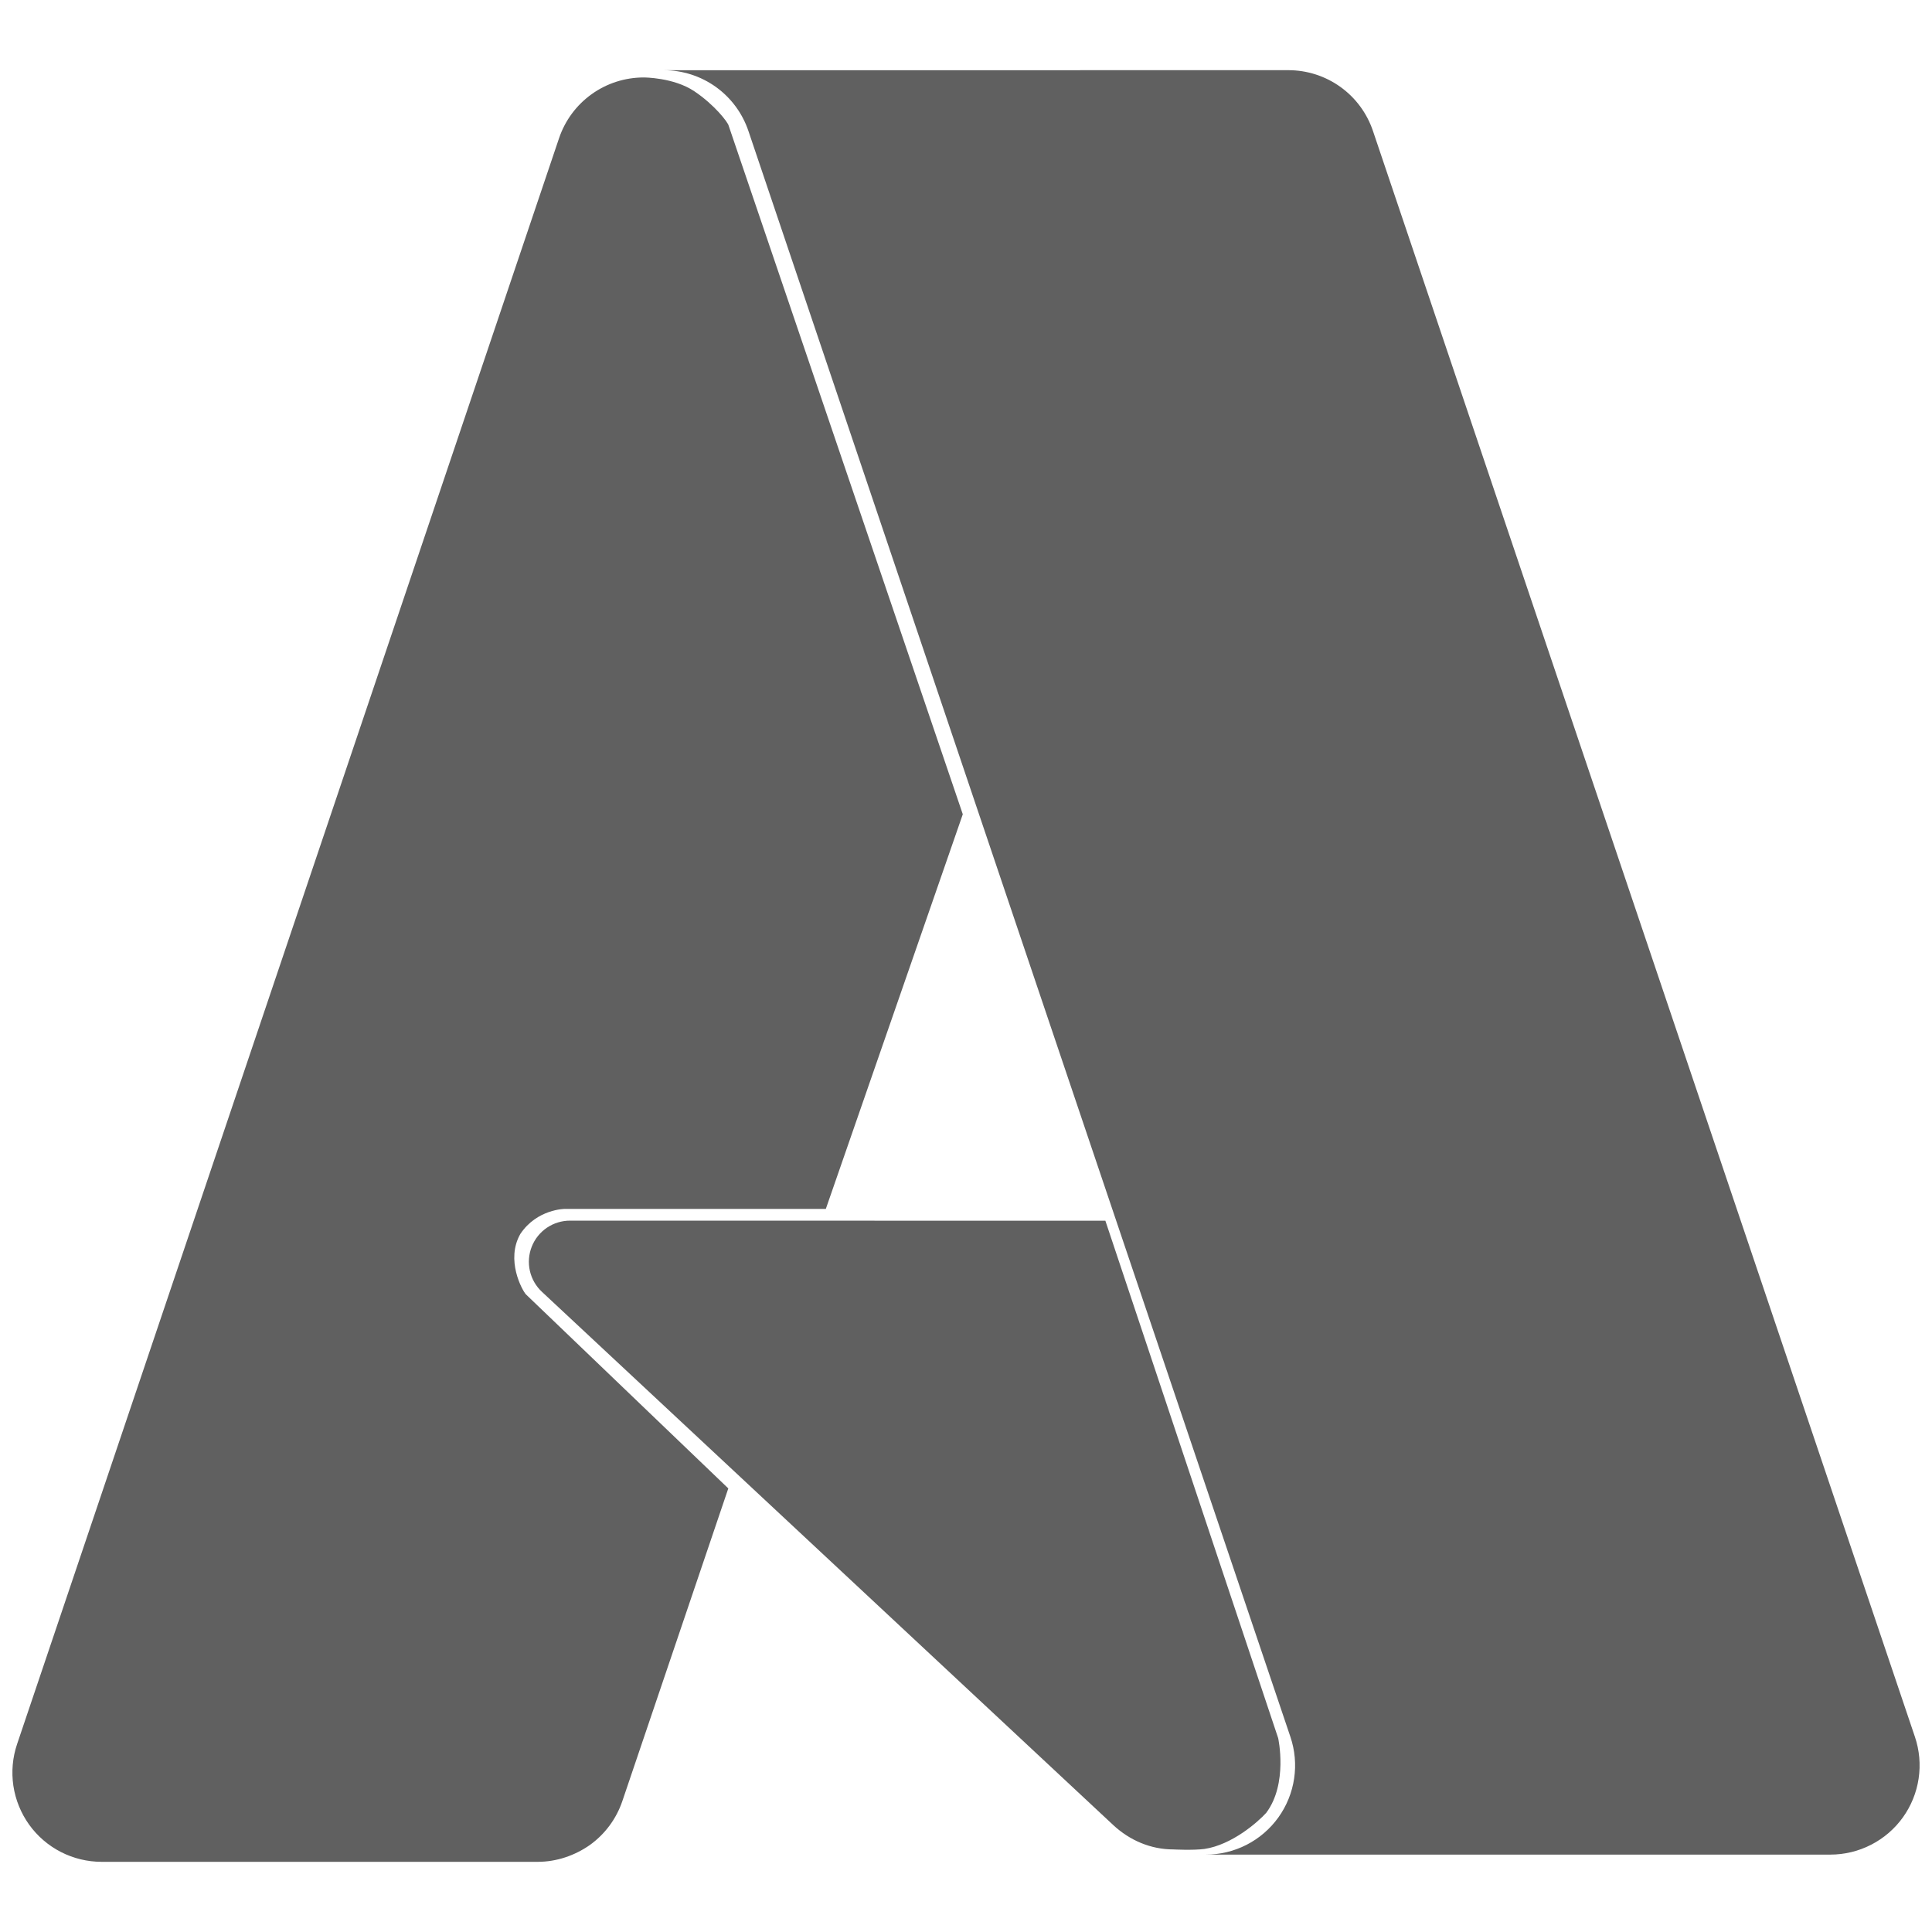
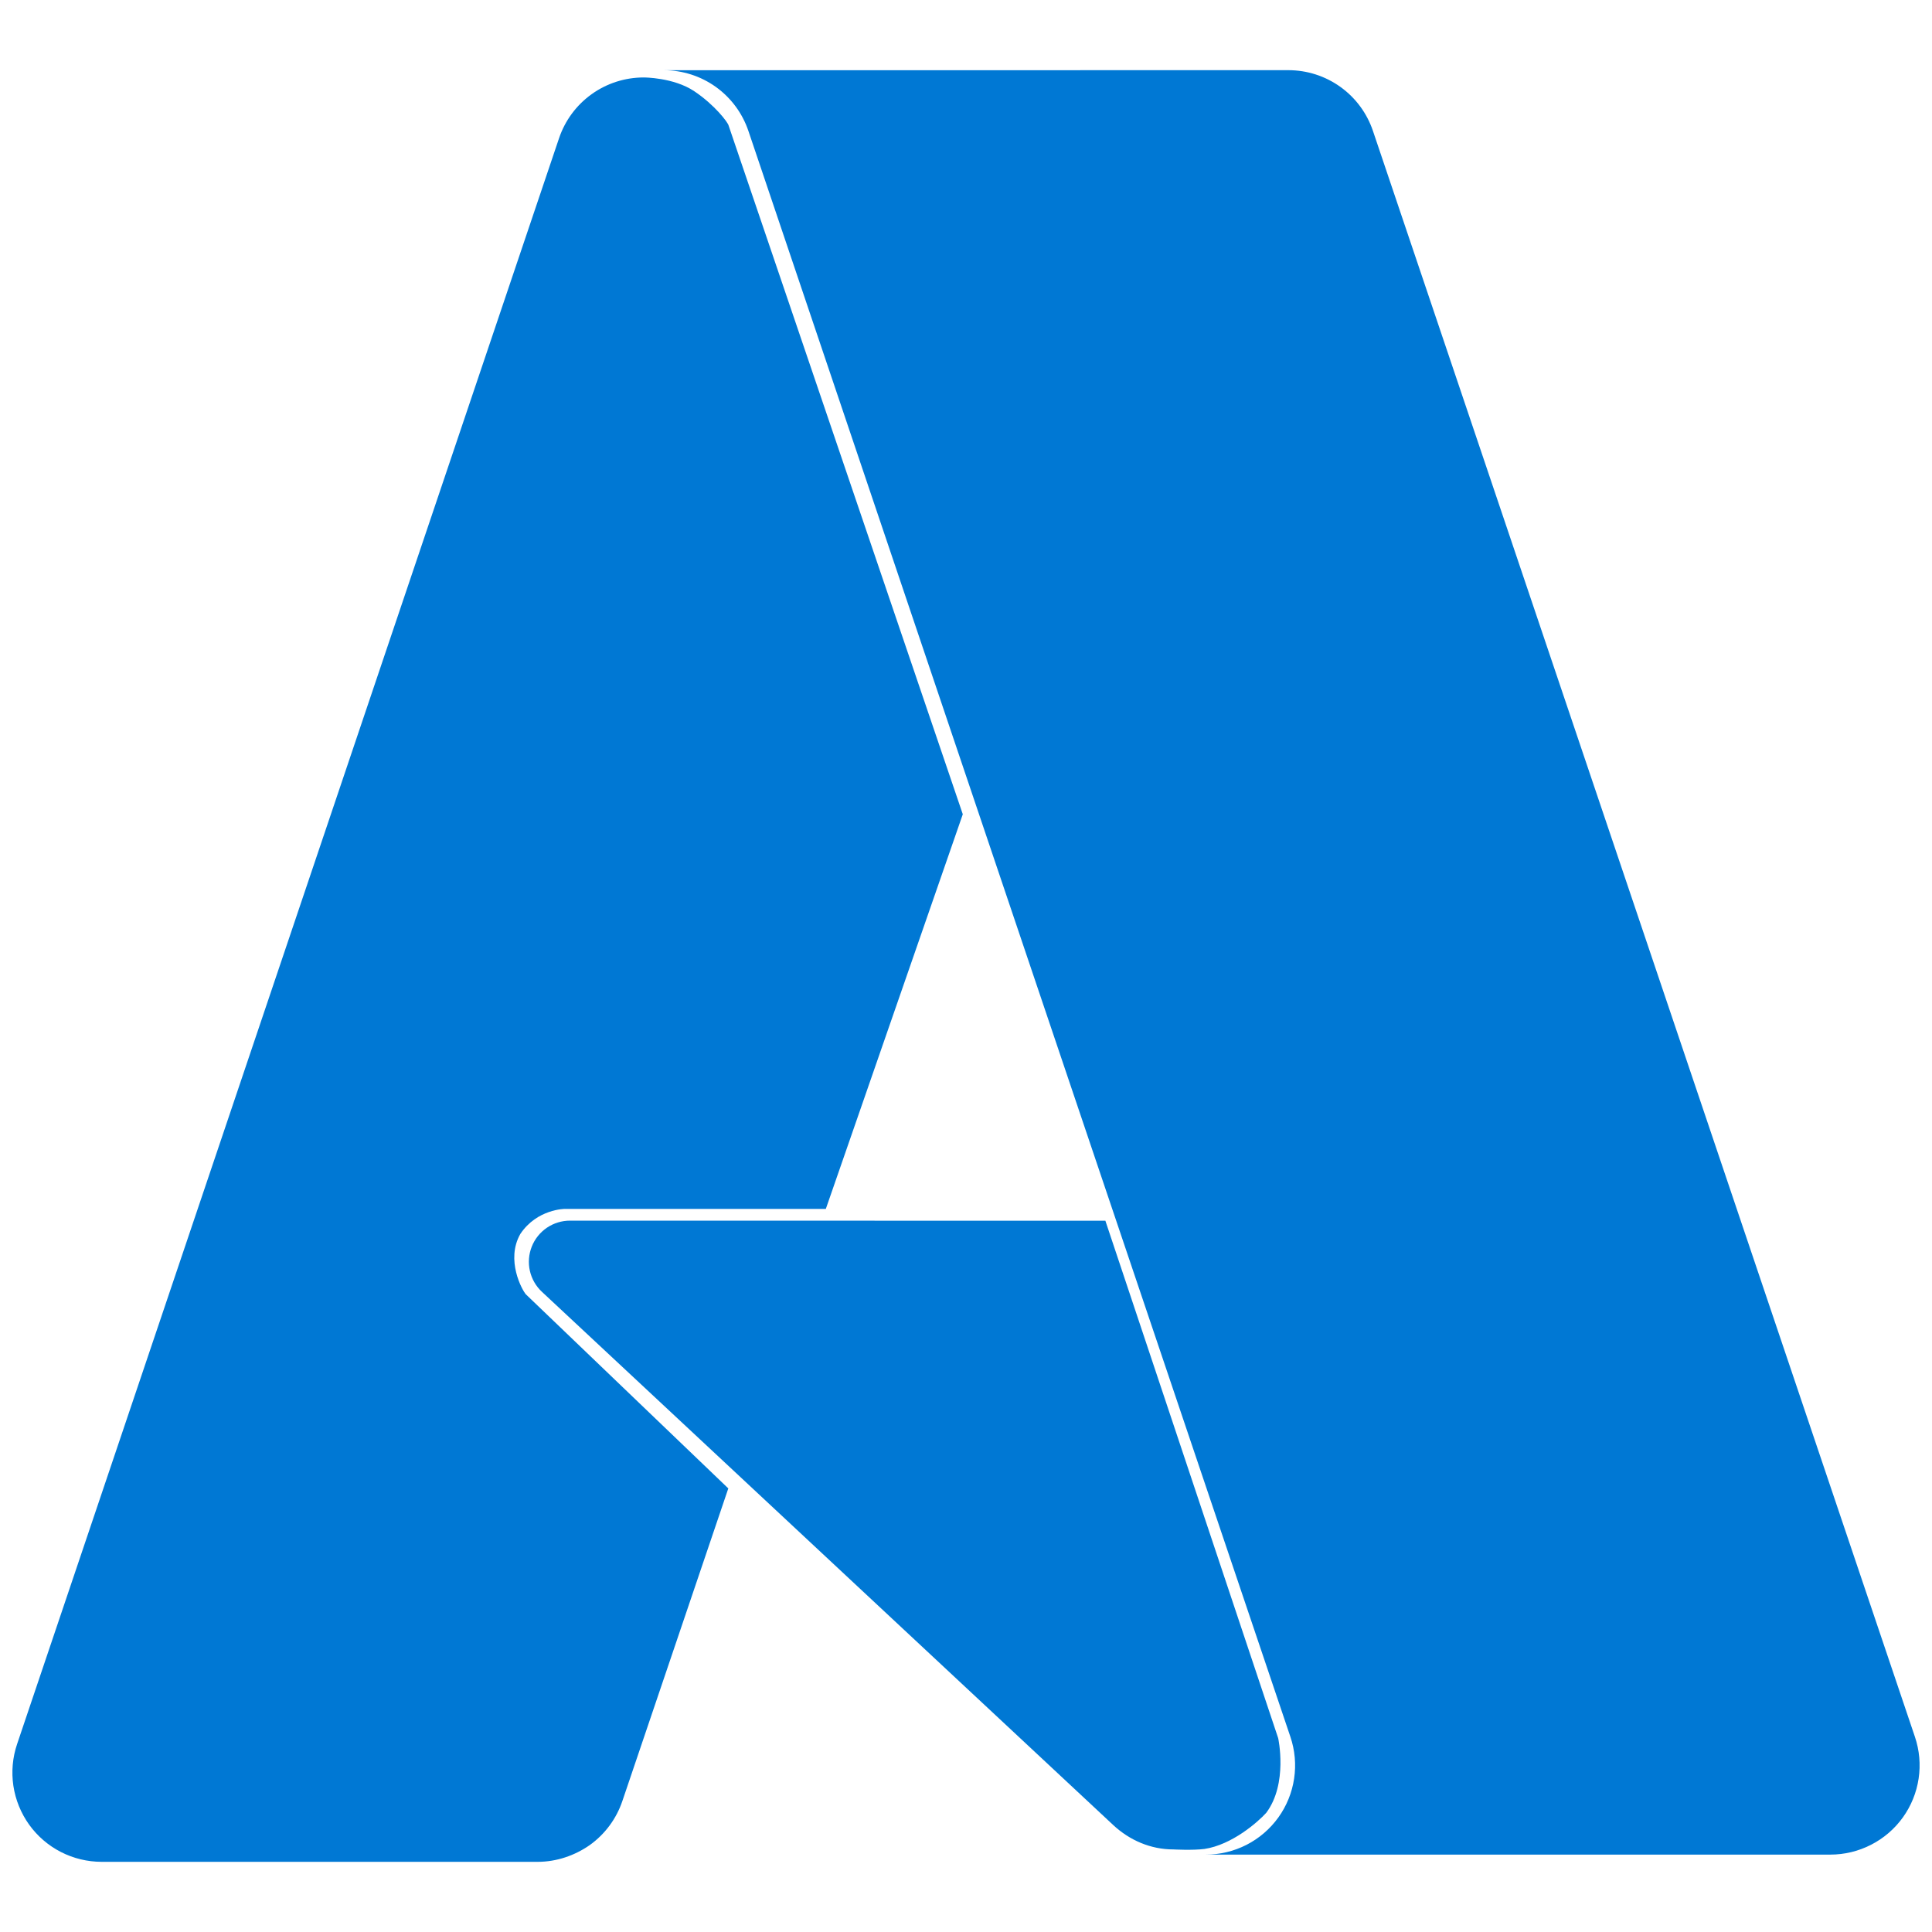
<svg xmlns="http://www.w3.org/2000/svg" width="65" height="65" viewBox="0 0 65 65" fill="none">
-   <path d="M22.335 2.363C22.963 2.363 23.576 2.56 24.086 2.926C24.596 3.293 24.978 3.81 25.179 4.405L43.414 58.434C43.567 58.886 43.61 59.368 43.539 59.839C43.469 60.311 43.287 60.759 43.009 61.146C42.731 61.533 42.364 61.849 41.94 62.066C41.516 62.283 41.046 62.397 40.569 62.396H61.582C62.059 62.396 62.528 62.282 62.952 62.064C63.376 61.847 63.742 61.532 64.02 61.145C64.298 60.757 64.48 60.309 64.55 59.838C64.621 59.366 64.578 58.885 64.425 58.433L46.191 4.404C45.99 3.808 45.608 3.291 45.098 2.925C44.587 2.558 43.975 2.361 43.346 2.361L22.335 2.363ZM21.657 2.606C21.027 2.606 20.414 2.803 19.903 3.17C19.392 3.537 19.009 4.055 18.808 4.652L0.575 58.678C0.422 59.129 0.38 59.611 0.45 60.082C0.521 60.553 0.703 61.001 0.98 61.388C1.258 61.775 1.624 62.09 2.048 62.308C2.472 62.525 2.942 62.639 3.419 62.639H18.091C18.72 62.639 19.333 62.431 19.844 62.074C20.355 61.707 20.738 61.189 20.939 60.593L24.503 50.076L17.693 43.547C17.568 43.408 17.006 42.392 17.506 41.515C18.069 40.672 19.006 40.672 19.006 40.672H27.784L32.392 27.395L24.514 4.226C24.493 4.121 24.05 3.532 23.356 3.068C22.66 2.603 21.657 2.606 21.657 2.606L21.657 2.606ZM19.179 41.067C18.901 41.067 18.629 41.15 18.399 41.306C18.169 41.463 17.991 41.685 17.89 41.943C17.788 42.202 17.766 42.485 17.827 42.756C17.889 43.027 18.03 43.274 18.234 43.463L37.445 61.394C38.004 61.917 38.715 62.222 39.479 62.222C39.479 62.222 40.13 62.257 40.523 62.206C41.446 62.067 42.313 61.308 42.6 60.992C43.34 60.007 43.003 58.478 43.003 58.478L37.189 41.07L19.179 41.067Z" fill="#606060" />
+   <path d="M22.335 2.363C22.963 2.363 23.576 2.56 24.086 2.926C24.596 3.293 24.978 3.81 25.179 4.405L43.414 58.434C43.567 58.886 43.61 59.368 43.539 59.839C43.469 60.311 43.287 60.759 43.009 61.146C42.731 61.533 42.364 61.849 41.94 62.066C41.516 62.283 41.046 62.397 40.569 62.396H61.582C62.059 62.396 62.528 62.282 62.952 62.064C63.376 61.847 63.742 61.532 64.02 61.145C64.298 60.757 64.48 60.309 64.55 59.838C64.621 59.366 64.578 58.885 64.425 58.433L46.191 4.404C45.99 3.808 45.608 3.291 45.098 2.925C44.587 2.558 43.975 2.361 43.346 2.361L22.335 2.363ZM21.657 2.606C21.027 2.606 20.414 2.803 19.903 3.17C19.392 3.537 19.009 4.055 18.808 4.652L0.575 58.678C0.422 59.129 0.38 59.611 0.45 60.082C0.521 60.553 0.703 61.001 0.98 61.388C1.258 61.775 1.624 62.09 2.048 62.308C2.472 62.525 2.942 62.639 3.419 62.639H18.091C18.72 62.639 19.333 62.431 19.844 62.074C20.355 61.707 20.738 61.189 20.939 60.593L24.503 50.076L17.693 43.547C17.568 43.408 17.006 42.392 17.506 41.515C18.069 40.672 19.006 40.672 19.006 40.672H27.784L32.392 27.395L24.514 4.226C24.493 4.121 24.05 3.532 23.356 3.068C22.66 2.603 21.657 2.606 21.657 2.606L21.657 2.606ZM19.179 41.067C18.901 41.067 18.629 41.15 18.399 41.306C18.169 41.463 17.991 41.685 17.89 41.943C17.788 42.202 17.766 42.485 17.827 42.756C17.889 43.027 18.03 43.274 18.234 43.463L37.445 61.394C38.004 61.917 38.715 62.222 39.479 62.222C39.479 62.222 40.13 62.257 40.523 62.206C41.446 62.067 42.313 61.308 42.6 60.992C43.34 60.007 43.003 58.478 43.003 58.478L37.189 41.07L19.179 41.067Z" fill="#0078D4" />
</svg>
